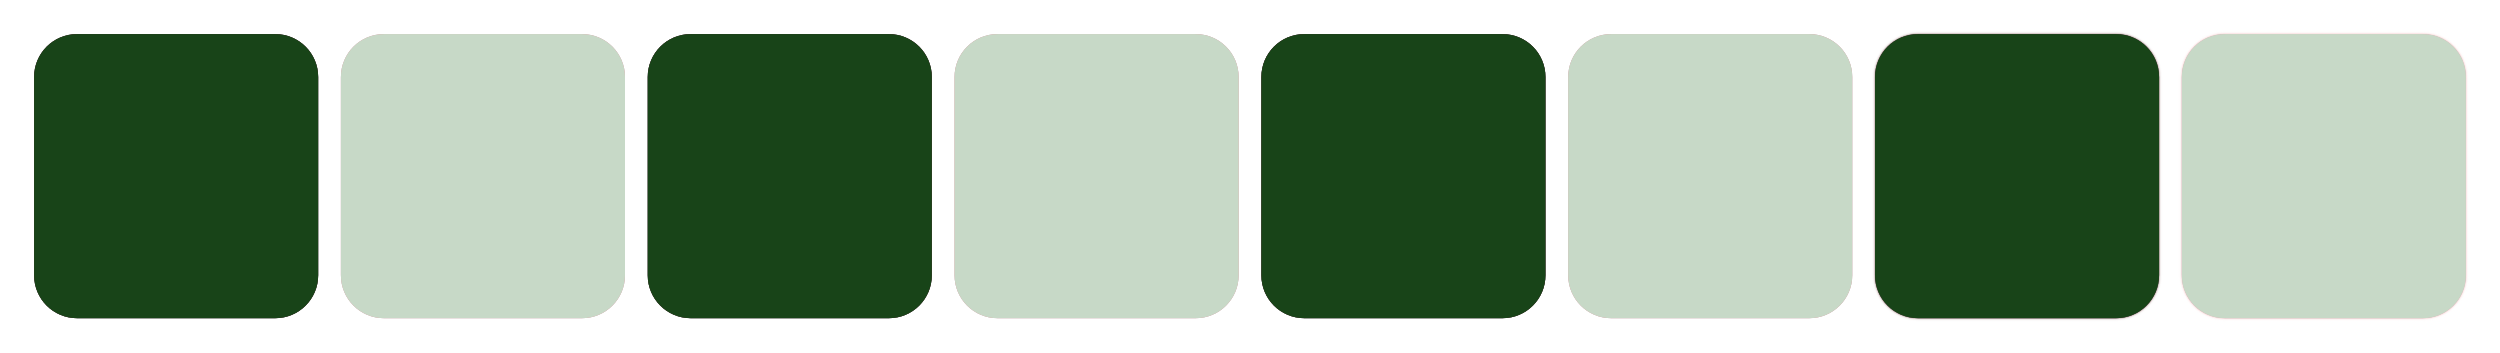
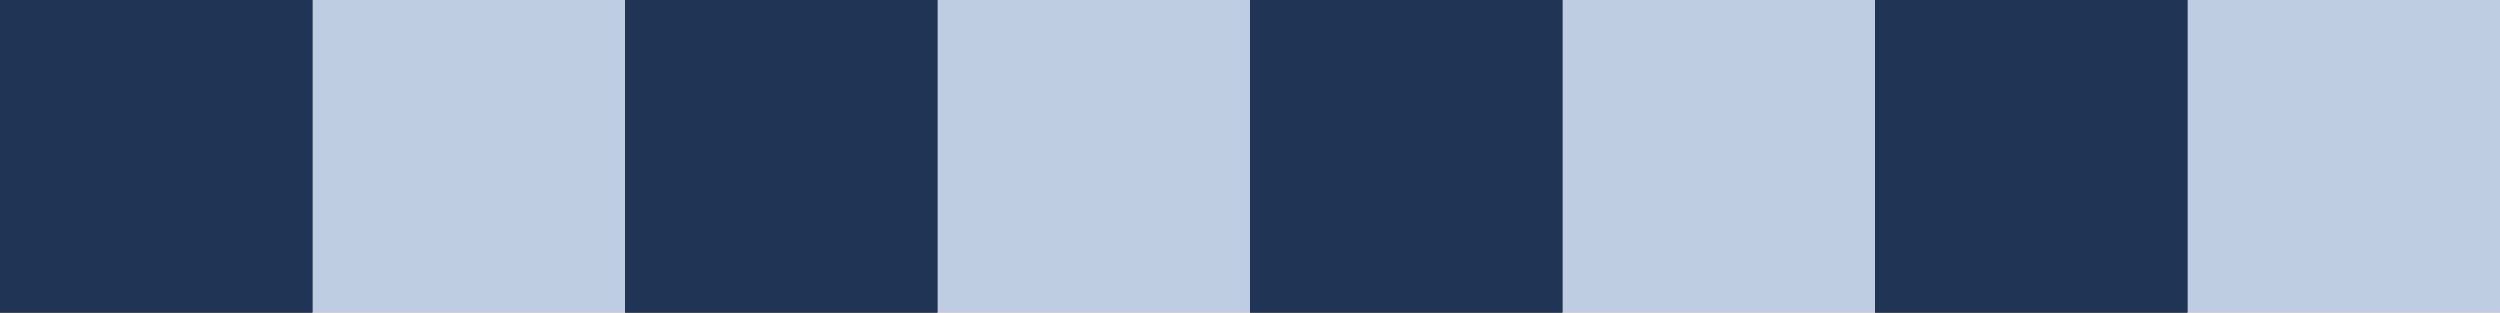
- <svg xmlns="http://www.w3.org/2000/svg" width="1100" height="155" viewBox="0 0 291.042 41.01" version="1.1" id="svg262">
-   <defs id="defs256">
-     <filter style="color-interpolation-filters:sRGB" id="filter1361" x="-0.012" width="1.024" y="-0.012" height="1.024">
-       <feGaussianBlur stdDeviation="0.165" id="feGaussianBlur1363" />
-     </filter>
-     <filter style="color-interpolation-filters:sRGB" id="filter1365" x="-0.012" width="1.024" y="-0.012" height="1.024">
-       <feGaussianBlur stdDeviation="0.165" id="feGaussianBlur1367" />
-     </filter>
-   </defs>
+ <svg xmlns="http://www.w3.org/2000/svg" width="1000" height="125" viewBox="0 0 264.583 33.073" version="1.1" id="svg262">
+   <defs id="defs256" />
  <g id="layer1">
-     <rect style="display:none;fill:#a1a18e;fill-opacity:1;stroke:none;stroke-width:1.893;stroke-linecap:round;stroke-linejoin:round;stroke-miterlimit:4;stroke-dasharray:none" id="rect528" x="0" y="0" width="291.042" height="41.01" />
-     <g id="g508" style="display:inline">
-       <rect style="display:inline;fill:#203555;fill-opacity:1;stroke-width:2.897;stroke-linecap:round;stroke-linejoin:round" id="rect855-1-5-7-0-9-3" width="33.073" height="33.073" x="3.969" y="3.969" rx="5" ry="5" />
-       <rect style="display:inline;fill:#bfcde3;fill-opacity:1;stroke-width:2.897;stroke-linecap:round;stroke-linejoin:round" id="rect855-1-5-5-7-6" width="33.073" height="33.073" x="39.687" y="3.969" rx="5" ry="5" />
-       <rect style="display:inline;fill:#203555;fill-opacity:1;stroke-width:2.897;stroke-linecap:round;stroke-linejoin:round" id="rect855-1-5-7-0-9-3-3" width="33.073" height="33.073" x="75.406" y="3.969" rx="5" ry="5" />
-       <rect style="display:inline;fill:#bfcde3;fill-opacity:1;stroke-width:2.897;stroke-linecap:round;stroke-linejoin:round" id="rect855-1-5-5-7-6-9" width="33.073" height="33.073" x="111.125" y="3.969" rx="5" ry="5" />
-       <rect style="display:inline;fill:#203555;fill-opacity:1;stroke-width:2.897;stroke-linecap:round;stroke-linejoin:round" id="rect855-1-5-7-0-9-3-7" width="33.073" height="33.073" x="146.844" y="3.969" rx="5" ry="5" />
-       <rect style="display:inline;fill:#bfcde3;fill-opacity:1;stroke-width:2.897;stroke-linecap:round;stroke-linejoin:round" id="rect855-1-5-5-7-6-6" width="33.073" height="33.073" x="182.562" y="3.969" rx="5" ry="5" />
-       <rect style="display:inline;fill:#203555;fill-opacity:1;stroke-width:2.897;stroke-linecap:round;stroke-linejoin:round" id="rect855-1-5-7-0-9-3-9" width="33.073" height="33.073" x="218.281" y="3.969" rx="5" ry="5" />
-       <rect style="display:inline;fill:#bfcde3;fill-opacity:1;stroke-width:2.897;stroke-linecap:round;stroke-linejoin:round" id="rect855-1-5-5-7-6-91" width="33.073" height="33.073" x="254" y="3.969" rx="5" ry="5" />
+     <g id="g498" style="display:inline">
+       <rect style="display:inline;fill:#efa0a0;fill-opacity:1;stroke-width:2.897;stroke-linecap:round;stroke-linejoin:round" id="rect855-1-5-5" width="33.073" height="33.073" x="33.073" y="1.1920929e-06" />
+       <rect style="display:inline;opacity:1;fill:#642828;fill-opacity:1;stroke-width:2.897;stroke-linecap:round;stroke-linejoin:round" id="rect855-1-5-7-0" width="33.073" height="33.073" x="0" y="1.1920929e-06" />
+       <rect style="display:inline;fill:#efa0a0;fill-opacity:1;stroke-width:2.897;stroke-linecap:round;stroke-linejoin:round" id="rect855-1-5-5-1" width="33.073" height="33.073" x="99.219" y="0" />
+       <rect style="display:inline;opacity:1;fill:#642828;fill-opacity:1;stroke-width:2.897;stroke-linecap:round;stroke-linejoin:round" id="rect855-1-5-7-0-3" width="33.073" height="33.073" x="66.146" y="0" />
+       <rect style="display:inline;fill:#efa0a0;fill-opacity:1;stroke-width:2.897;stroke-linecap:round;stroke-linejoin:round" id="rect855-1-5-5-15" width="33.073" height="33.073" x="165.365" y="2.3841858e-07" />
+       <rect style="display:inline;opacity:1;fill:#642828;fill-opacity:1;stroke-width:2.897;stroke-linecap:round;stroke-linejoin:round" id="rect855-1-5-7-0-35" width="33.073" height="33.073" x="132.292" y="2.3841858e-07" />
+       <rect style="display:inline;fill:#efa0a0;fill-opacity:1;stroke-width:2.897;stroke-linecap:round;stroke-linejoin:round" id="rect855-1-5-5-5" width="33.073" height="33.073" x="231.51" y="3.0994415e-06" />
+       <rect style="display:inline;opacity:1;fill:#642828;fill-opacity:1;stroke-width:2.897;stroke-linecap:round;stroke-linejoin:round" id="rect855-1-5-7-0-4" width="33.073" height="33.073" x="198.438" y="3.0994415e-06" />
    </g>
-     <g id="g488" style="display:inline">
-       <rect style="display:inline;fill:#efa0a0;fill-opacity:1;stroke-width:2.897;stroke-linecap:round;stroke-linejoin:round" id="rect855-1-4" width="33.073" height="33.073" x="111.125" y="3.969" rx="5" ry="5" />
-       <rect style="display:inline;fill:#642828;fill-opacity:1;stroke-width:2.897;stroke-linecap:round;stroke-linejoin:round" id="rect855-6-4-1" width="33.073" height="33.073" x="75.406" y="3.969" rx="5" ry="5" />
-       <rect style="display:inline;opacity:1;fill:#efa0a0;fill-opacity:1;stroke-width:2.897;stroke-linecap:round;stroke-linejoin:round" id="rect855-1-2" width="33.073" height="33.073" x="182.562" y="3.969" rx="5" ry="5" />
-       <rect style="display:inline;opacity:1;fill:#642828;fill-opacity:1;stroke-width:2.897;stroke-linecap:round;stroke-linejoin:round" id="rect855-6-4-6" width="33.073" height="33.073" x="146.844" y="3.969" rx="5" ry="5" />
-       <rect style="display:inline;opacity:1;fill:#efa0a0;fill-opacity:1;stroke-width:2.897;stroke-linecap:round;stroke-linejoin:round;filter:url(#filter1365)" id="rect855-1-7" width="33.073" height="33.073" x="254" y="3.969" rx="5" ry="5" />
-       <rect style="display:inline;opacity:1;fill:#642828;fill-opacity:1;stroke-width:2.897;stroke-linecap:round;stroke-linejoin:round;filter:url(#filter1361)" id="rect855-6-4-18" width="33.073" height="33.073" x="218.281" y="3.969" rx="5" ry="5" />
-       <rect style="display:inline;fill:#efa0a0;fill-opacity:1;stroke-width:2.897;stroke-linecap:round;stroke-linejoin:round" id="rect855-1" width="33.073" height="33.073" x="39.687" y="3.969" rx="5" ry="5" />
-       <rect style="display:inline;fill:#642828;fill-opacity:1;stroke-width:2.897;stroke-linecap:round;stroke-linejoin:round" id="rect855-6-4" width="33.073" height="33.073" x="3.969" y="3.969" rx="5" ry="5" />
+     <g id="g886" style="display:inline">
+       <rect style="display:inline;fill:#c7d9c7;fill-opacity:1;stroke-width:2.897;stroke-linecap:round;stroke-linejoin:round" id="rect870" width="33.073" height="33.073" x="33.073" y="1.1920929e-06" />
+       <rect style="display:inline;fill:#184418;fill-opacity:1;stroke-width:2.897;stroke-linecap:round;stroke-linejoin:round" id="rect872" width="33.073" height="33.073" x="0" y="1.1920929e-06" />
+       <rect style="display:inline;fill:#c7d9c7;fill-opacity:1;stroke-width:2.897;stroke-linecap:round;stroke-linejoin:round" id="rect874" width="33.073" height="33.073" x="99.219" y="0" />
+       <rect style="display:inline;fill:#184418;fill-opacity:1;stroke-width:2.897;stroke-linecap:round;stroke-linejoin:round" id="rect876" width="33.073" height="33.073" x="66.146" y="0" />
+       <rect style="display:inline;fill:#c7d9c7;fill-opacity:1;stroke-width:2.897;stroke-linecap:round;stroke-linejoin:round" id="rect878" width="33.073" height="33.073" x="165.365" y="2.3841858e-07" />
+       <rect style="display:inline;fill:#184418;fill-opacity:1;stroke-width:2.897;stroke-linecap:round;stroke-linejoin:round" id="rect880" width="33.073" height="33.073" x="132.292" y="2.3841858e-07" />
+       <rect style="display:inline;fill:#c7d9c7;fill-opacity:1;stroke-width:2.897;stroke-linecap:round;stroke-linejoin:round" id="rect882" width="33.073" height="33.073" x="231.51" y="3.0994415e-06" />
+       <rect style="display:inline;fill:#184418;fill-opacity:1;stroke-width:2.897;stroke-linecap:round;stroke-linejoin:round" id="rect884" width="33.073" height="33.073" x="198.438" y="3.0994415e-06" />
    </g>
-     <g id="g498" style="display:inline">
-       <rect style="display:inline;fill:#c7d9c7;fill-opacity:1;stroke-width:2.897;stroke-linecap:round;stroke-linejoin:round" id="rect855-1-5-5" width="33.073" height="33.073" x="39.687" y="3.969" rx="5" ry="5" />
-       <rect style="display:inline;fill:#184418;fill-opacity:1;stroke-width:2.897;stroke-linecap:round;stroke-linejoin:round" id="rect855-1-5-7-0" width="33.073" height="33.073" x="3.969" y="3.969" rx="5" ry="5" />
-       <rect style="display:inline;fill:#c7d9c7;fill-opacity:1;stroke-width:2.897;stroke-linecap:round;stroke-linejoin:round" id="rect855-1-5-5-1" width="33.073" height="33.073" x="111.125" y="3.969" rx="5" ry="5" />
-       <rect style="display:inline;fill:#184418;fill-opacity:1;stroke-width:2.897;stroke-linecap:round;stroke-linejoin:round" id="rect855-1-5-7-0-3" width="33.073" height="33.073" x="75.406" y="3.969" rx="5" ry="5" />
-       <rect style="display:inline;fill:#c7d9c7;fill-opacity:1;stroke-width:2.897;stroke-linecap:round;stroke-linejoin:round" id="rect855-1-5-5-15" width="33.073" height="33.073" x="182.562" y="3.969" rx="5" ry="5" />
-       <rect style="display:inline;fill:#184418;fill-opacity:1;stroke-width:2.897;stroke-linecap:round;stroke-linejoin:round" id="rect855-1-5-7-0-35" width="33.073" height="33.073" x="146.844" y="3.969" rx="5" ry="5" />
-       <rect style="display:inline;fill:#c7d9c7;fill-opacity:1;stroke-width:2.897;stroke-linecap:round;stroke-linejoin:round" id="rect855-1-5-5-5" width="33.073" height="33.073" x="254" y="3.969" rx="5" ry="5" />
-       <rect style="display:inline;fill:#184418;fill-opacity:1;stroke-width:2.897;stroke-linecap:round;stroke-linejoin:round" id="rect855-1-5-7-0-4" width="33.073" height="33.073" x="218.281" y="3.969" rx="5" ry="5" />
+     <g id="g904" style="display:inline">
+       <rect style="display:inline;fill:#bfcde3;fill-opacity:1;stroke-width:2.897;stroke-linecap:round;stroke-linejoin:round" id="rect888" width="33.073" height="33.073" x="33.073" y="1.1920929e-06" />
+       <rect style="display:inline;opacity:1;fill:#203555;fill-opacity:1;stroke-width:2.897;stroke-linecap:round;stroke-linejoin:round" id="rect890" width="33.073" height="33.073" x="0" y="1.1920929e-06" />
+       <rect style="display:inline;fill:#bfcde3;fill-opacity:1;stroke-width:2.897;stroke-linecap:round;stroke-linejoin:round" id="rect892" width="33.073" height="33.073" x="99.219" y="0" />
+       <rect style="display:inline;opacity:1;fill:#203555;fill-opacity:1;stroke-width:2.897;stroke-linecap:round;stroke-linejoin:round" id="rect894" width="33.073" height="33.073" x="66.146" y="0" />
+       <rect style="display:inline;fill:#bfcde3;fill-opacity:1;stroke-width:2.897;stroke-linecap:round;stroke-linejoin:round" id="rect896" width="33.073" height="33.073" x="165.365" y="2.3841858e-07" />
+       <rect style="display:inline;opacity:1;fill:#203555;fill-opacity:1;stroke-width:2.897;stroke-linecap:round;stroke-linejoin:round" id="rect898" width="33.073" height="33.073" x="132.292" y="2.3841858e-07" />
+       <rect style="display:inline;fill:#bfcde3;fill-opacity:1;stroke-width:2.897;stroke-linecap:round;stroke-linejoin:round" id="rect900" width="33.073" height="33.073" x="231.51" y="3.0994415e-06" />
+       <rect style="display:inline;opacity:1;fill:#203555;fill-opacity:1;stroke-width:2.897;stroke-linecap:round;stroke-linejoin:round" id="rect902" width="33.073" height="33.073" x="198.438" y="3.0994415e-06" />
    </g>
  </g>
</svg>
